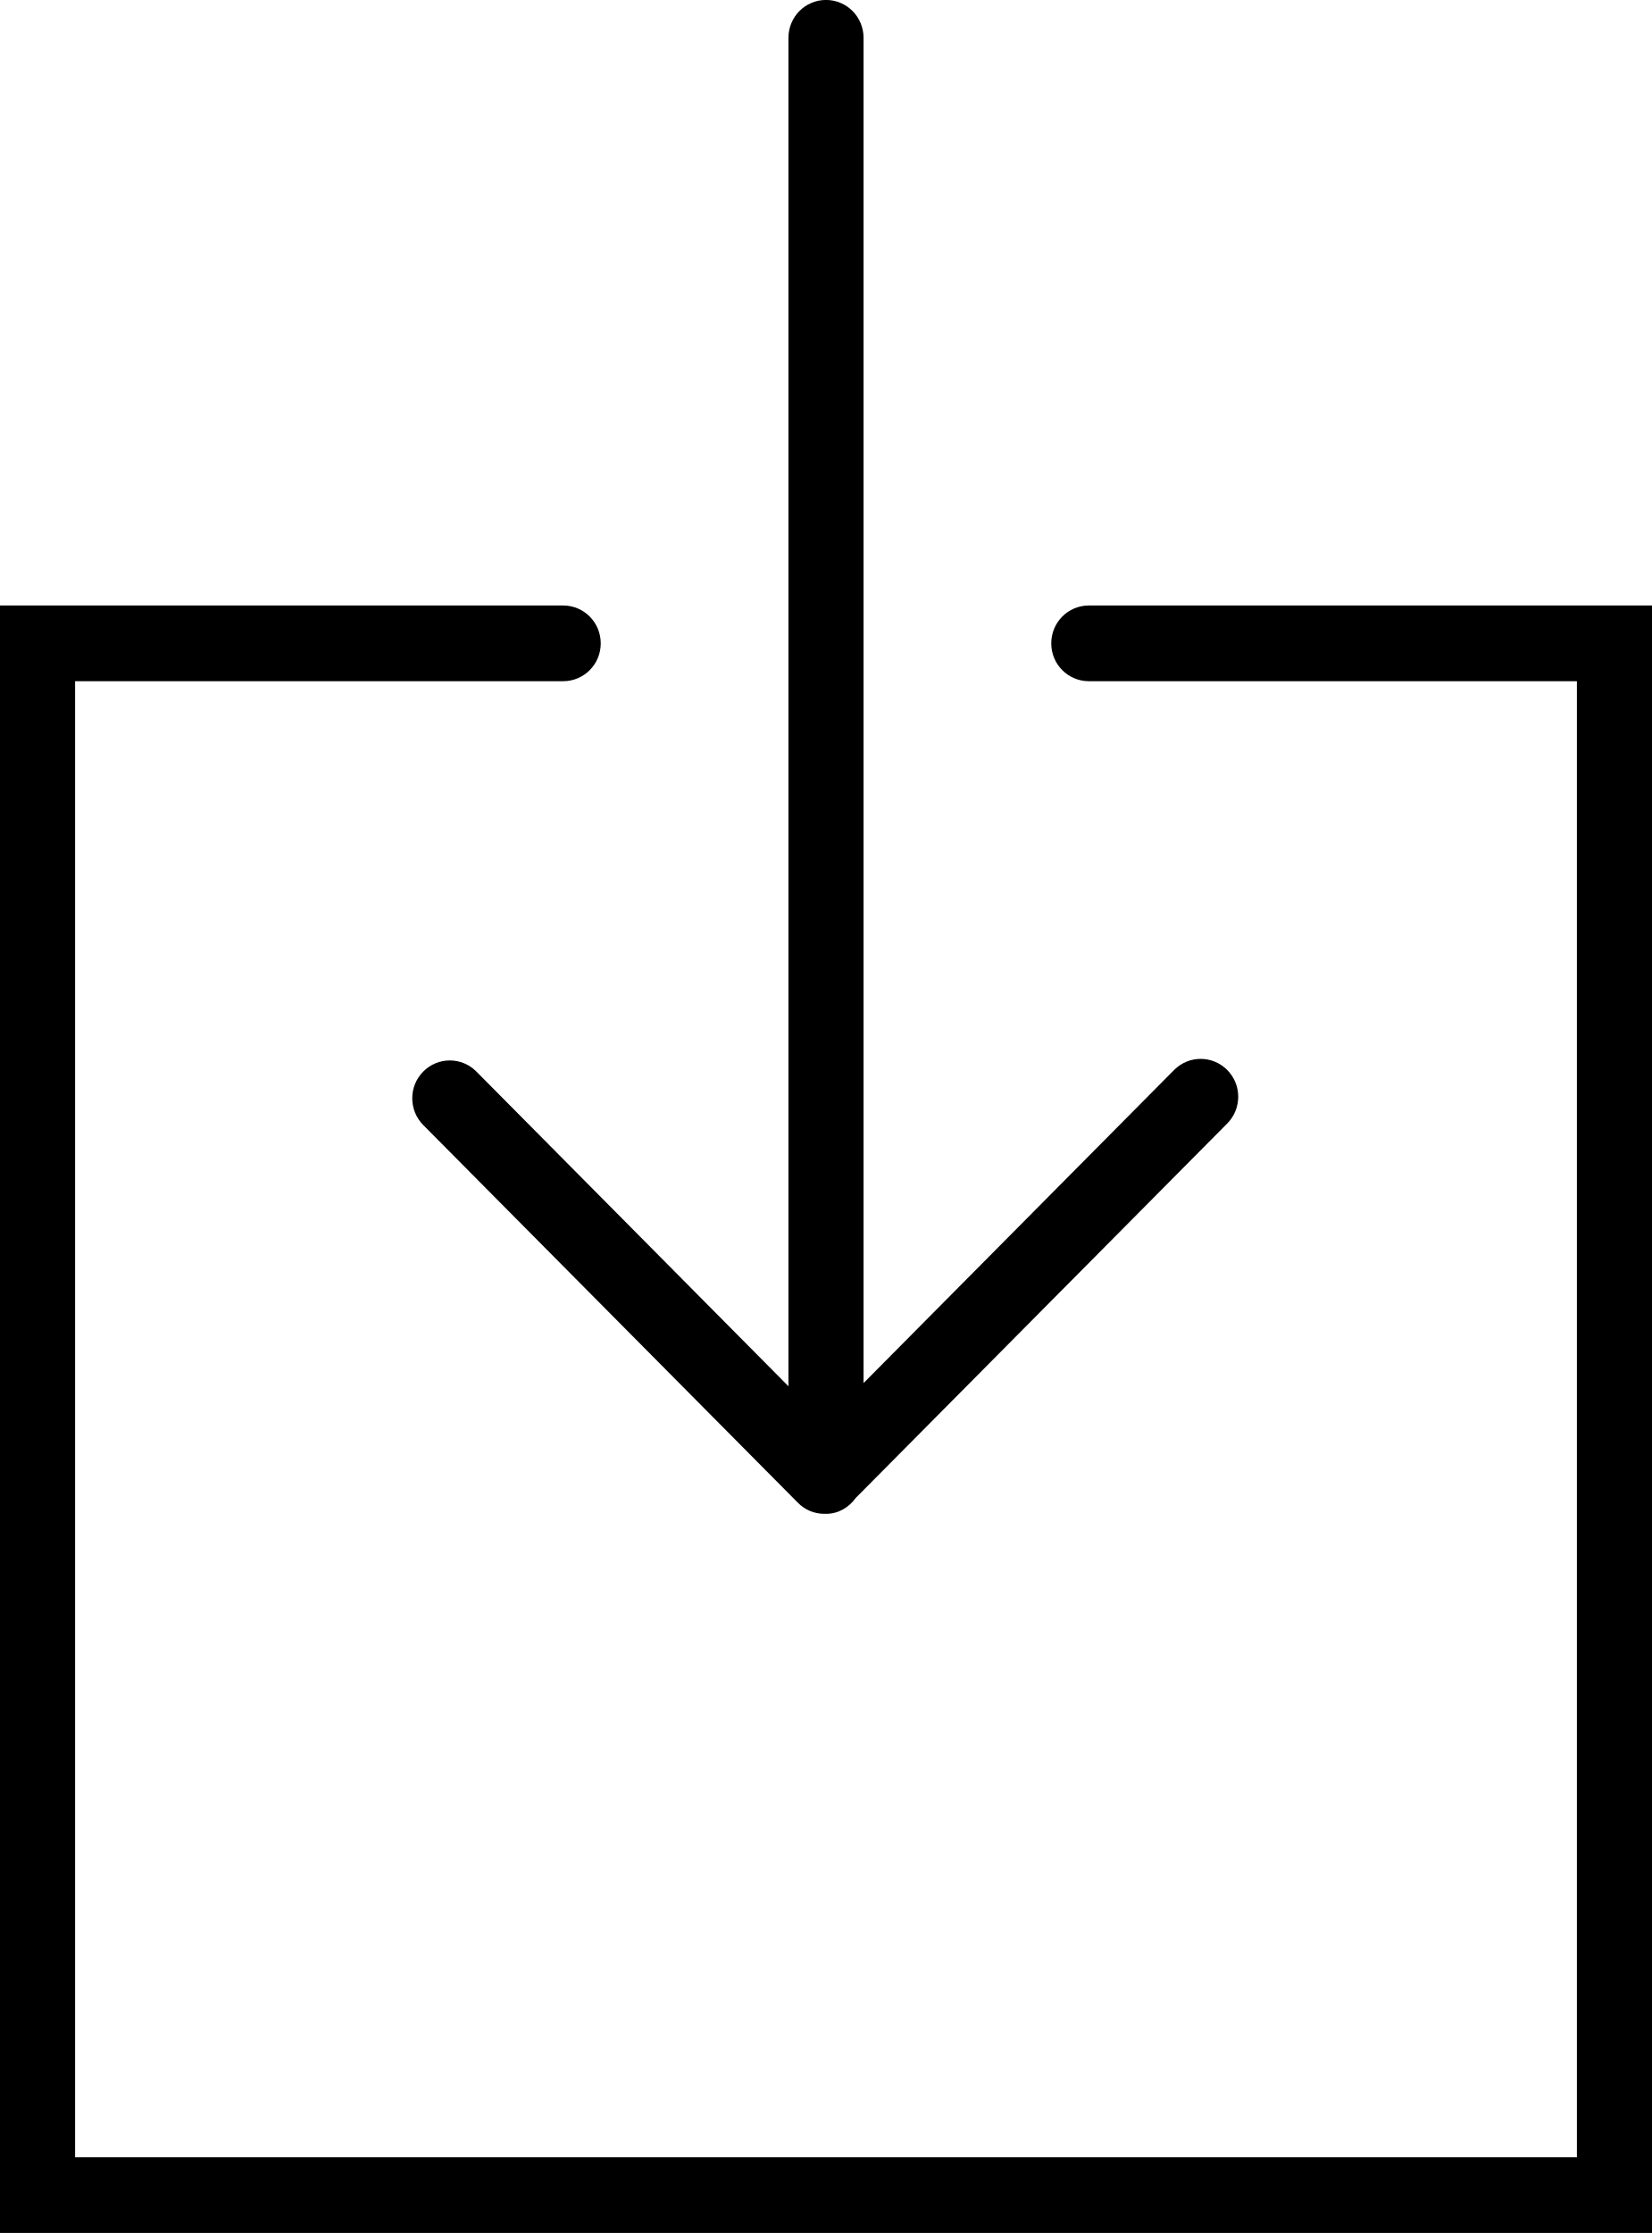
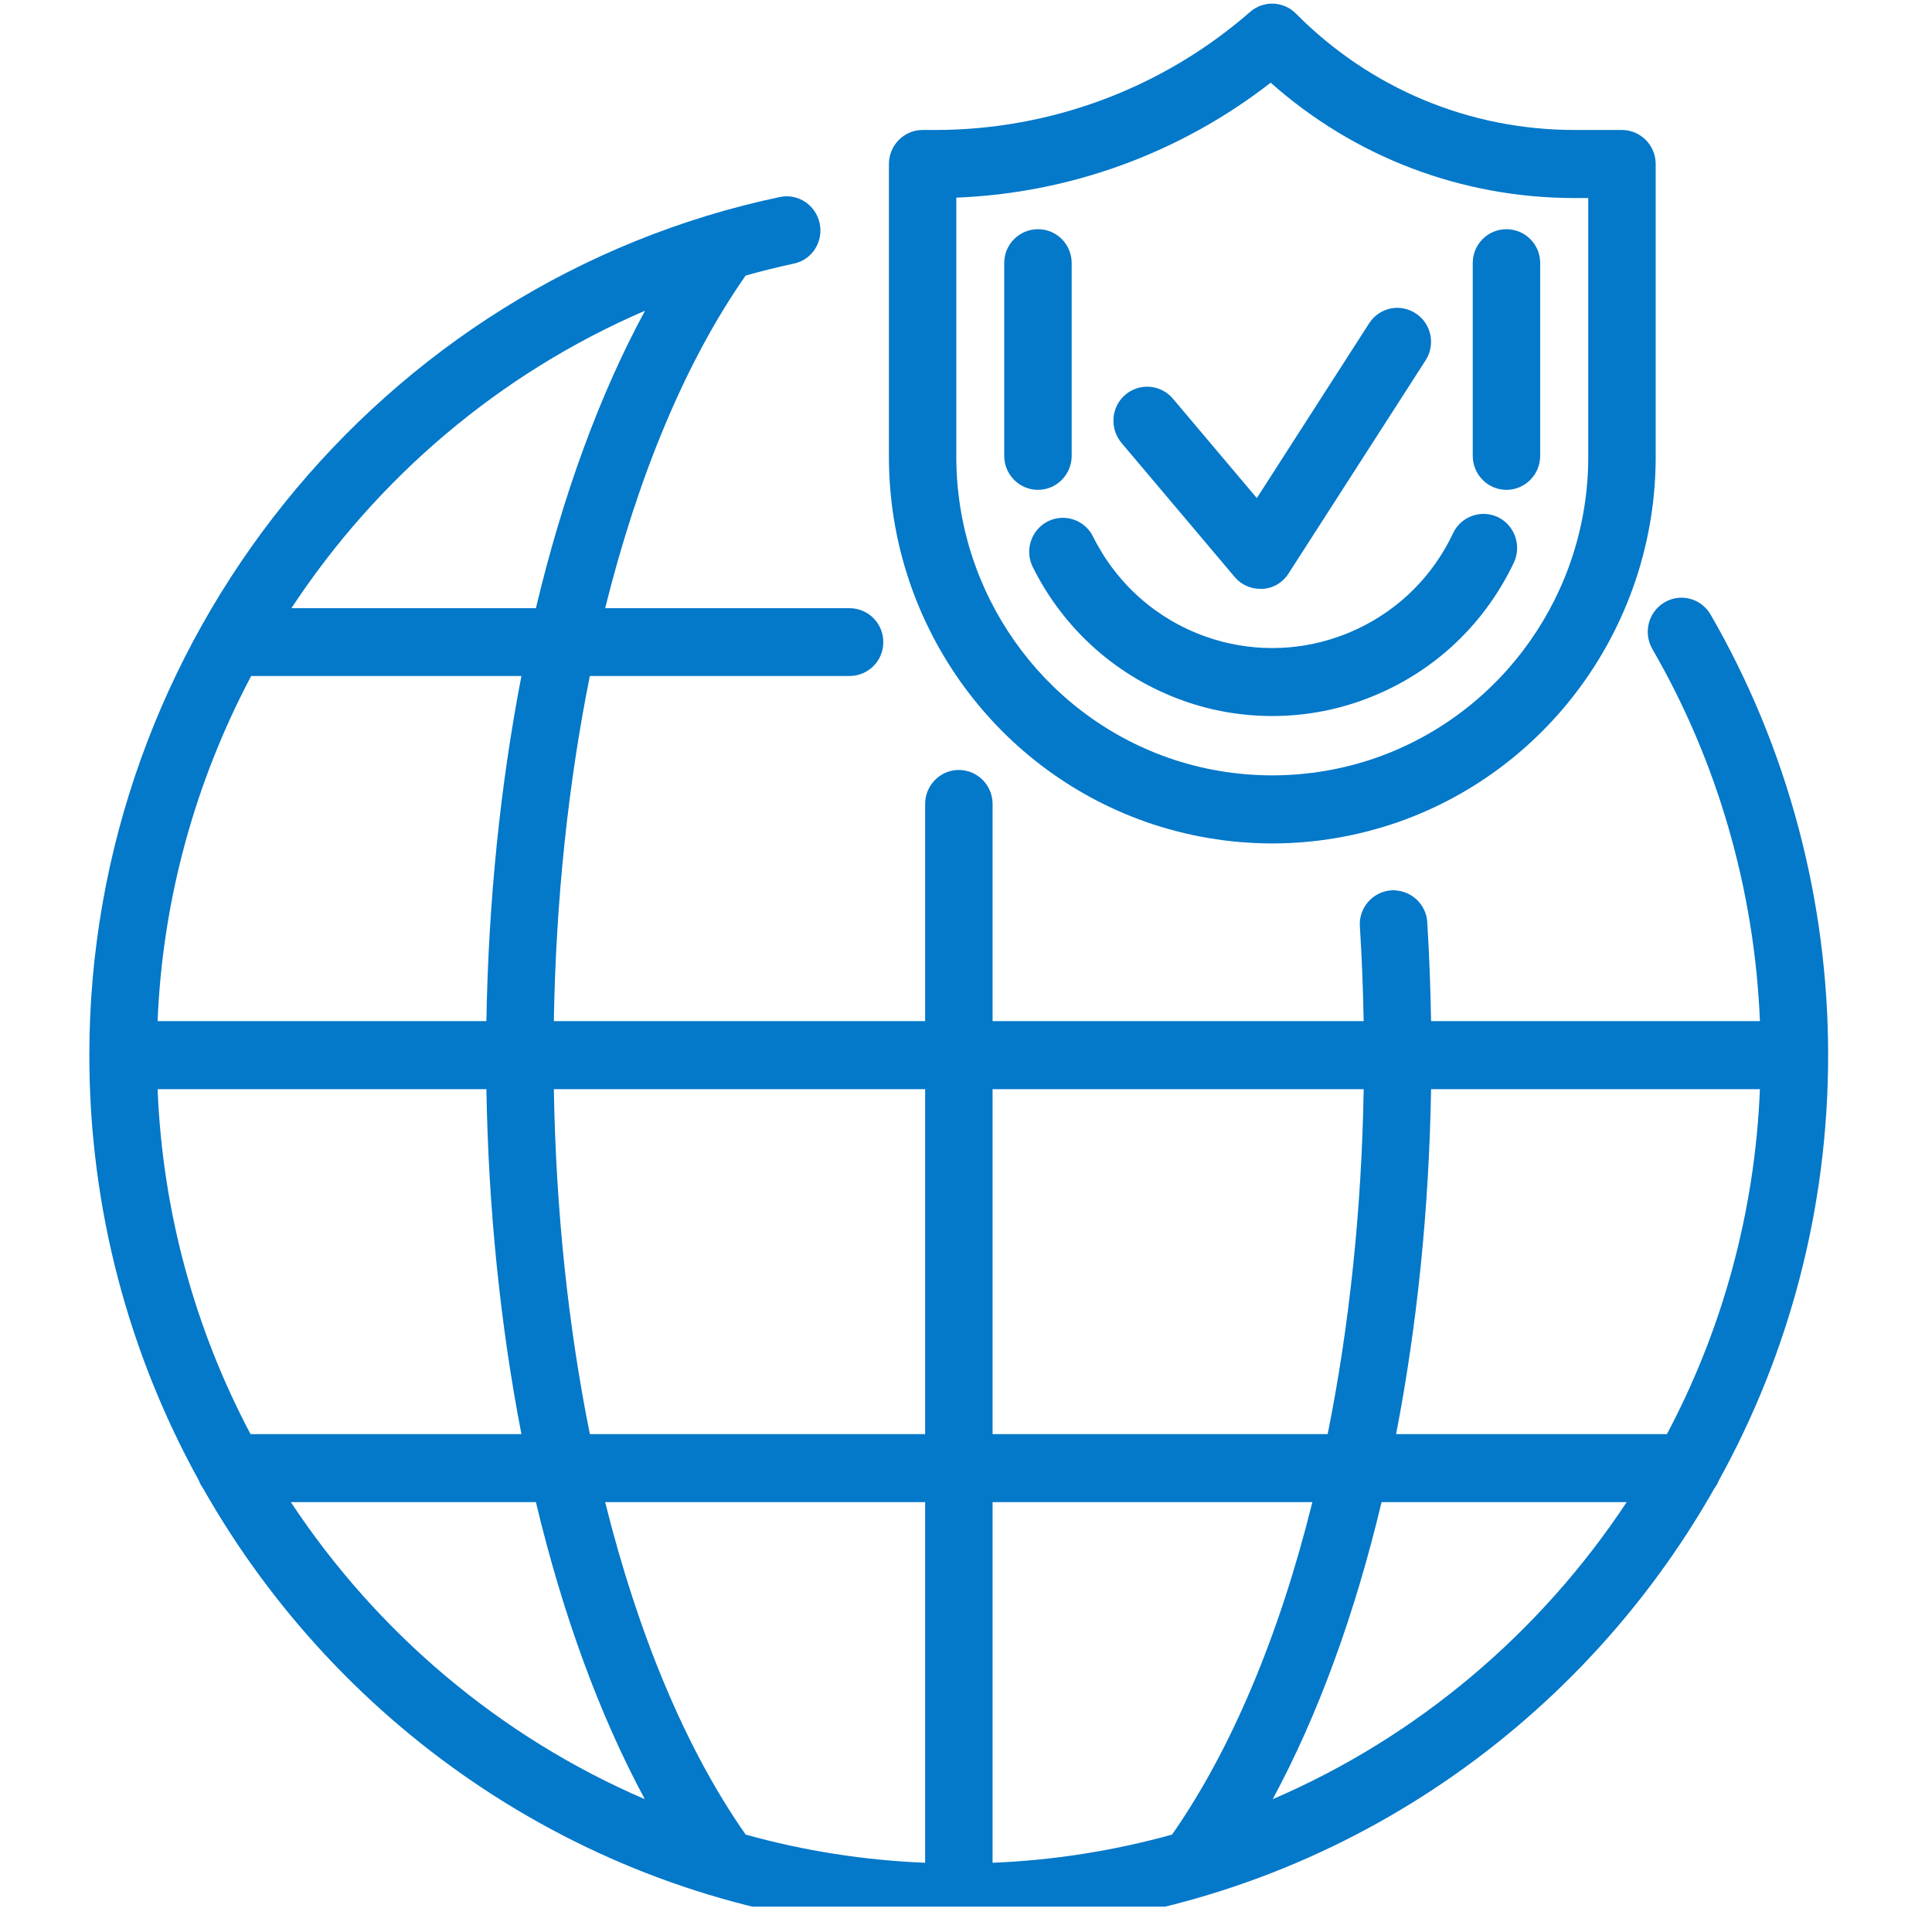
- <svg xmlns="http://www.w3.org/2000/svg" width="37px" height="50px">
-   <path fill-rule="evenodd" fill="currentColor" d="M-0.000,49.999 L-0.000,13.558 L12.614,13.558 C13.079,13.558 13.455,13.937 13.455,14.406 C13.455,14.874 13.079,15.253 12.614,15.253 L1.682,15.253 L1.682,48.304 L35.318,48.304 L35.318,15.253 L24.386,15.253 C23.921,15.253 23.545,14.874 23.545,14.406 C23.545,13.937 23.921,13.558 24.386,13.558 L37.000,13.558 L37.000,49.999 L-0.000,49.999 ZM27.486,23.958 C27.815,24.290 27.815,24.826 27.486,25.157 L19.168,33.539 C19.015,33.751 18.780,33.897 18.500,33.897 C18.493,33.897 18.488,33.894 18.482,33.894 C18.476,33.894 18.470,33.897 18.465,33.897 C18.241,33.897 18.027,33.809 17.871,33.649 L9.480,25.192 C9.151,24.860 9.151,24.324 9.480,23.993 C9.808,23.662 10.340,23.662 10.669,23.993 L17.659,31.040 L17.659,0.846 C17.659,0.378 18.035,-0.001 18.500,-0.001 C18.965,-0.001 19.341,0.378 19.341,0.846 L19.341,30.969 L26.297,23.958 C26.626,23.627 27.157,23.627 27.486,23.958 Z" />
+ <svg xmlns="http://www.w3.org/2000/svg" width="37.5" zoomAndPan="magnify" viewBox="0 0 37.5 37.5" height="37.5" preserveAspectRatio="xMidYMid meet" version="1.0">
+   <defs>
+     <clipPath id="clip-0">
+       <path d="M 1.734 3.73 L 35.484 3.73 L 35.484 37.008 L 1.734 37.008 Z M 1.734 3.73 " clip-rule="nonzero" />
+     </clipPath>
+   </defs>
+   <g clip-path="url(#clip-0)">
+     <path fill="rgb(1.569%, 47.06%, 78.819%)" d="M 5.645 29.156 L 10.402 29.156 C 10.922 31.336 11.637 33.293 12.516 34.922 C 9.707 33.715 7.32 31.691 5.645 29.156 Z M 12.52 6.031 C 11.637 7.66 10.922 9.621 10.402 11.805 L 5.656 11.805 C 7.32 9.277 9.695 7.246 12.52 6.031 Z M 9.441 19.82 L 3.059 19.82 C 3.156 17.43 3.801 15.152 4.875 13.121 L 10.121 13.121 C 9.715 15.219 9.48 17.48 9.441 19.82 Z M 3.059 21.141 L 9.441 21.141 C 9.48 23.48 9.715 25.742 10.121 27.836 L 4.863 27.836 C 3.797 25.824 3.156 23.551 3.059 21.141 Z M 17.957 22.727 L 17.957 27.836 L 11.449 27.836 C 11.031 25.758 10.789 23.492 10.75 21.141 L 17.957 21.141 Z M 26.469 21.141 C 26.43 23.492 26.188 25.758 25.77 27.836 L 19.266 27.836 L 19.266 21.141 Z M 32.355 27.836 L 27.098 27.836 C 27.504 25.742 27.738 23.48 27.777 21.141 L 34.16 21.141 C 34.062 23.551 33.422 25.824 32.355 27.836 Z M 24.703 34.922 C 25.582 33.293 26.297 31.336 26.816 29.156 L 31.574 29.156 C 29.898 31.691 27.512 33.715 24.703 34.922 Z M 17.957 36.156 C 16.781 36.109 15.609 35.926 14.473 35.609 C 13.312 33.953 12.387 31.727 11.746 29.156 L 17.957 29.156 Z M 19.266 29.156 L 25.473 29.156 C 24.836 31.727 23.906 33.953 22.75 35.609 C 21.609 35.926 20.438 36.109 19.266 36.156 Z M 19.383 37.477 C 19.434 37.477 19.484 37.473 19.535 37.469 C 19.633 37.465 19.73 37.457 19.824 37.449 C 19.902 37.445 19.977 37.438 20.051 37.434 C 20.086 37.43 20.117 37.426 20.152 37.422 C 25.773 36.906 30.605 33.602 33.273 28.895 C 33.309 28.844 33.34 28.793 33.363 28.734 C 34.715 26.289 35.484 23.473 35.484 20.48 C 35.484 17.469 34.695 14.512 33.203 11.93 C 33.02 11.613 32.621 11.508 32.309 11.691 C 31.996 11.875 31.891 12.277 32.07 12.594 C 33.34 14.785 34.055 17.273 34.16 19.82 L 27.777 19.82 C 27.766 19.176 27.742 18.531 27.703 17.898 C 27.68 17.535 27.371 17.266 27.008 17.281 C 26.648 17.305 26.371 17.617 26.395 17.98 C 26.434 18.586 26.457 19.203 26.469 19.82 L 19.266 19.82 L 19.266 15.605 C 19.266 15.242 18.973 14.945 18.609 14.945 C 18.25 14.945 17.957 15.242 17.957 15.605 L 17.957 19.82 L 10.75 19.82 C 10.789 17.465 11.031 15.199 11.449 13.121 L 16.488 13.121 C 16.852 13.121 17.145 12.828 17.145 12.465 C 17.145 12.098 16.852 11.805 16.488 11.805 L 11.746 11.805 C 12.387 9.23 13.312 7.008 14.473 5.348 C 14.781 5.262 15.094 5.184 15.406 5.117 C 15.762 5.043 15.984 4.695 15.91 4.336 C 15.836 3.98 15.488 3.75 15.137 3.824 C 7.371 5.461 1.734 12.469 1.734 20.48 C 1.734 23.473 2.508 26.289 3.859 28.734 C 3.879 28.793 3.91 28.844 3.945 28.895 C 6.613 33.602 11.445 36.906 17.066 37.422 C 17.102 37.426 17.133 37.43 17.168 37.434 C 17.242 37.438 17.316 37.445 17.395 37.449 C 17.492 37.457 17.59 37.465 17.691 37.469 C 17.738 37.473 17.785 37.477 17.836 37.477 C 17.926 37.48 18.02 37.484 18.109 37.488 C 18.148 37.488 18.188 37.488 18.23 37.492 C 18.355 37.492 18.484 37.496 18.609 37.496 C 18.738 37.496 18.863 37.492 18.992 37.492 C 19.031 37.488 19.07 37.488 19.109 37.488 C 19.203 37.484 19.293 37.48 19.383 37.477 " fill-opacity="1" fill-rule="nonzero" />
+   </g>
+   <path fill="rgb(1.569%, 47.06%, 78.819%)" d="M 18.562 3.836 C 20.777 3.75 22.91 2.969 24.664 1.605 C 26.297 3.055 28.375 3.844 30.566 3.844 L 30.828 3.844 L 30.828 8.867 C 30.828 11.496 29.176 13.84 26.715 14.707 C 25.41 15.164 23.977 15.164 22.672 14.707 C 20.215 13.84 18.562 11.496 18.562 8.867 Z M 22.242 15.953 C 23.031 16.23 23.863 16.371 24.695 16.371 C 25.523 16.371 26.355 16.23 27.148 15.953 C 30.129 14.902 32.137 12.055 32.137 8.867 L 32.137 3.184 C 32.137 2.82 31.844 2.523 31.48 2.523 L 30.566 2.523 C 28.523 2.523 26.602 1.723 25.156 0.266 C 24.914 0.02 24.527 0.004 24.266 0.23 C 22.57 1.711 20.398 2.523 18.152 2.523 L 17.906 2.523 C 17.547 2.523 17.254 2.82 17.254 3.184 L 17.254 8.867 C 17.254 12.055 19.258 14.902 22.242 15.953 " fill-opacity="1" fill-rule="nonzero" />
+   <path fill="rgb(1.569%, 47.06%, 78.819%)" d="M 22.98 13.605 C 23.531 13.801 24.113 13.898 24.695 13.898 C 25.273 13.898 25.855 13.801 26.406 13.605 C 27.723 13.141 28.781 12.188 29.383 10.922 C 29.539 10.594 29.402 10.199 29.078 10.039 C 28.75 9.883 28.359 10.02 28.203 10.352 C 27.754 11.301 26.961 12.012 25.977 12.359 C 25.148 12.652 24.238 12.652 23.41 12.359 C 22.453 12.023 21.672 11.332 21.215 10.414 C 21.055 10.09 20.66 9.957 20.336 10.121 C 20.016 10.285 19.883 10.68 20.047 11.008 C 20.656 12.23 21.699 13.152 22.98 13.605 " fill-opacity="1" fill-rule="nonzero" />
+   <path fill="rgb(1.569%, 47.06%, 78.819%)" d="M 23.965 11.199 C 24.09 11.348 24.273 11.43 24.465 11.43 C 24.477 11.43 24.492 11.43 24.508 11.43 C 24.715 11.418 24.902 11.305 25.012 11.129 L 27.672 6.992 C 27.867 6.688 27.781 6.277 27.477 6.082 C 27.176 5.883 26.77 5.969 26.574 6.277 L 24.395 9.668 L 22.766 7.738 C 22.531 7.461 22.117 7.426 21.84 7.664 C 21.566 7.898 21.535 8.316 21.766 8.594 L 23.965 11.199 " fill-opacity="1" fill-rule="nonzero" />
+   <path fill="rgb(1.569%, 47.06%, 78.819%)" d="M 20.801 8.848 L 20.801 5.105 C 20.801 4.742 20.508 4.449 20.148 4.449 C 19.785 4.449 19.492 4.742 19.492 5.105 L 19.492 8.848 C 19.492 9.211 19.785 9.508 20.148 9.508 C 20.508 9.508 20.801 9.211 20.801 8.848 " fill-opacity="1" fill-rule="nonzero" />
+   <path fill="rgb(1.569%, 47.06%, 78.819%)" d="M 29.238 9.508 C 29.602 9.508 29.895 9.211 29.895 8.848 L 29.895 5.105 C 29.895 4.742 29.602 4.449 29.238 4.449 C 28.879 4.449 28.586 4.742 28.586 5.105 L 28.586 8.848 C 28.586 9.211 28.879 9.508 29.238 9.508 " fill-opacity="1" fill-rule="nonzero" />
</svg>
